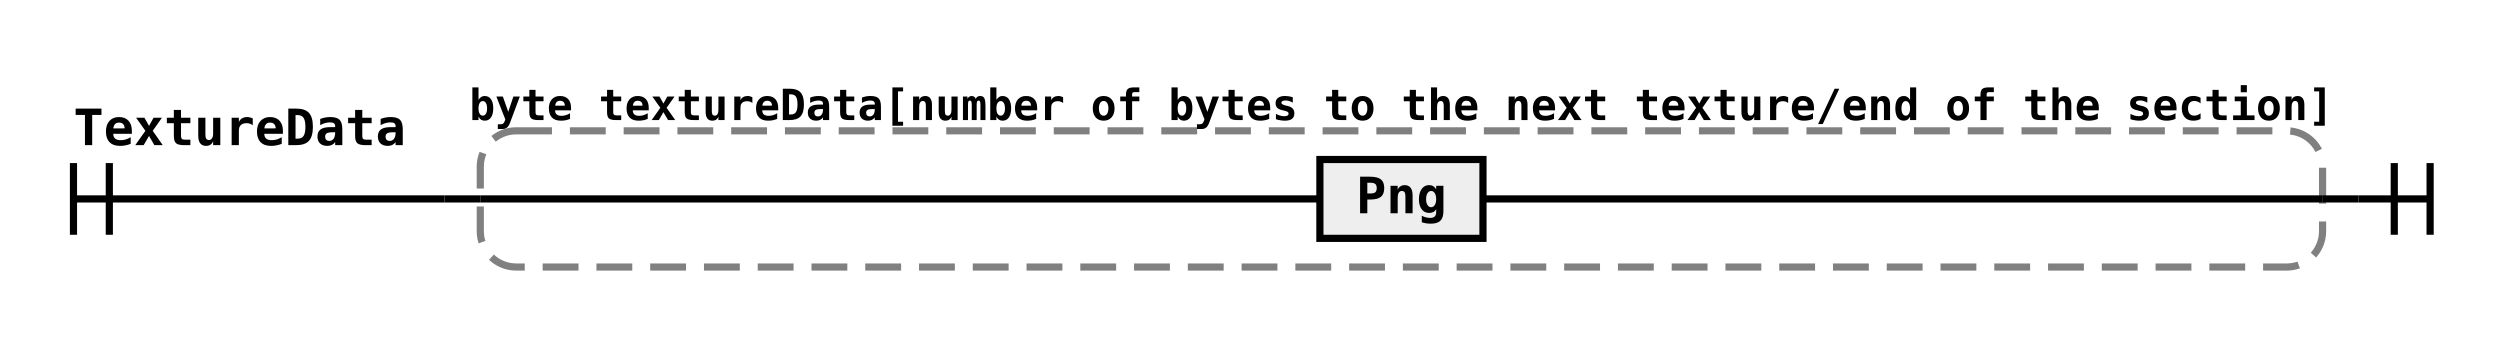
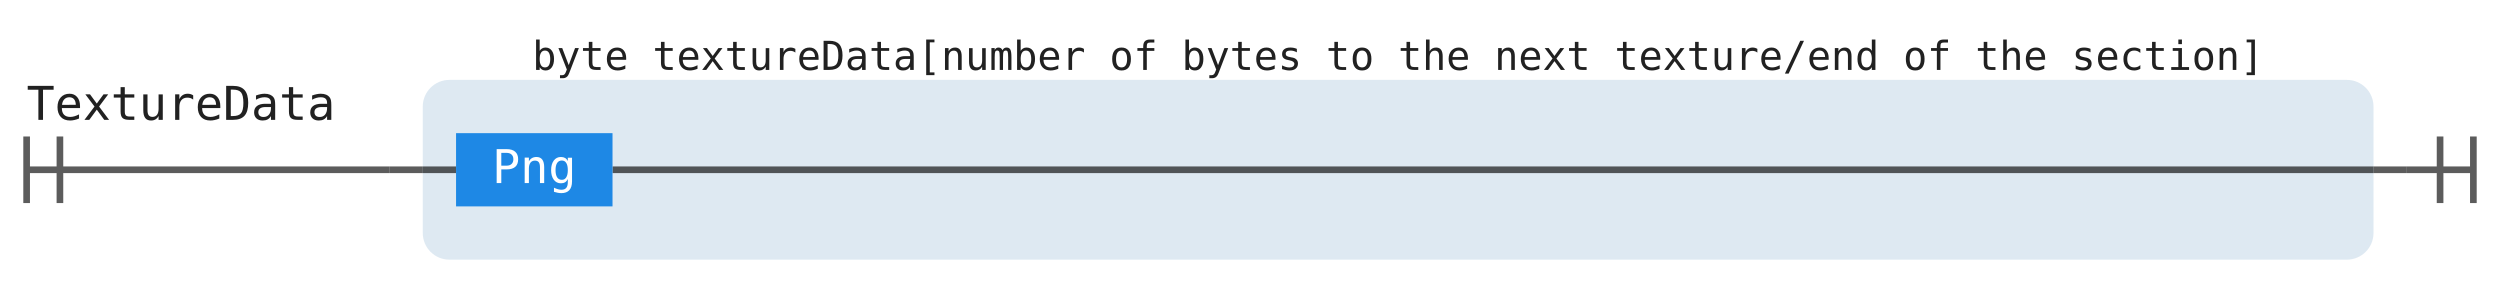
- <svg xmlns="http://www.w3.org/2000/svg" class="railroad-diagram" height="94" viewBox="0 0 697.5 94" width="697.5">
-   <g transform="translate(.5 .5)">
+ <svg xmlns="http://www.w3.org/2000/svg" class="railroad-diagram" height="86" viewBox="0 0 751 86" width="751">
+   <g>
    <style>/*  */
svg.railroad-diagram {
    background-color: rgba(0, 0, 0, 0);
}

svg.railroad-diagram path {
    stroke-width: 2;
-     stroke: #000000;
+     stroke: rgba(0, 0, 0, 0.64);
    fill: rgba(0, 0, 0, 0);
}

svg.railroad-diagram text {
-     font-weight: bold;
+     font-family: "Fira Code", "Fira Mono", monospace;
    font-size: 14px;
-     font-family: "Fira Code", "Fira Mono", monospace;
    text-anchor: middle;
+     fill: rgba(0, 0, 0, 0.87);
+ }
+ 
+ svg.railroad-diagram .non-terminal text,
+ svg.railroad-diagram .terminal text {
+     fill: rgba(255, 255, 255, 255);
}

svg.railroad-diagram text.label {
-     text-anchor: start;
+     fill: rgba(0, 0, 0, 0.87);
}

svg.railroad-diagram text.comment {
+     fill: rgba(0, 0, 0, 0.87);
    font-size: 12px;
-     font-family: "Fira Code", "Fira Mono", monospace;
-     text-anchor: middle;
}

svg.railroad-diagram rect {
-     stroke-width: 2;
-     stroke: #000000;
-     fill: #eeeeee;
+     stroke-width: 0;
+     stroke: rgba(0, 0, 0, 0);
+     fill: rgb(30, 136, 229);
}

svg.railroad-diagram rect.group-box {
-     stroke: #808080;
-     stroke-dasharray: 10 5;
-     fill: none;
+     fill: rgb(21, 95, 160, 0.14);
}
- 
/*  */
</style>
    <g>
-       <path d="M20 45v20m10 -20v20m-10 -10h103.5" />
-       <text style="text-anchor:start" x="20" y="40">TextureData</text>
+       <path d="M8 41v20m10 -20v20m-10 -10h109" />
+       <text style="text-anchor:start" x="8" y="36">TextureData</text>
    </g>
-     <path d="M123.5 55h10" />
+     <path d="M117 51h10" />
    <g>
-       <path d="M133.5 55h0.0" />
-       <path d="M647.5 55h0.0" />
-       <rect class="group-box" height="38" rx="10" ry="10" width="514" x="133.5" y="36" />
-       <g class="non-terminal ">
-         <path d="M133.5 55h234.25" />
-         <path d="M413.25 55h234.25" />
-         <rect height="22" width="45.5" x="367.75" y="44" />
-         <text x="390.5" y="59">Png</text>
+       <path d="M127 51h0" />
+       <path d="M713 51h0" />
+       <rect class="group-box" height="54" rx="8" ry="8" width="586" x="127" y="24" />
+       <g>
+         <path d="M127 51h0" />
+         <path d="M184 51h529" />
+         <g>
+           <path d="M127 51h0" />
+         </g>
+         <path d="M127 51h10" />
+         <g class="non-terminal ">
+           <path d="M137 51h0" />
+           <path d="M184 51h0" />
+           <rect height="22" width="47" x="137" y="40" />
+           <text x="160.5" y="55">Png</text>
+         </g>
      </g>
      <g class="non-terminal ">
-         <path d="M133.5 28h0.0" />
-         <path d="M647.5 28h0.0" />
-         <text class="comment" x="390.5" y="33">byte textureData[number of bytes to the next texture/end of the section]</text>
+         <path d="M127 16h0" />
+         <path d="M713 16h0" />
+         <text class="comment" x="420.0" y="21">byte textureData[number of bytes to the next texture/end of the section]</text>
      </g>
    </g>
-     <path d="M647.5 55h10" />
-     <path d="M 657.5 55 h 20 m -10 -10 v 20 m 10 -20 v 20" />
+     <path d="M713 51h10" />
+     <path d="M 723 51 h 20 m -10 -10 v 20 m 10 -20 v 20" />
  </g>
</svg>
